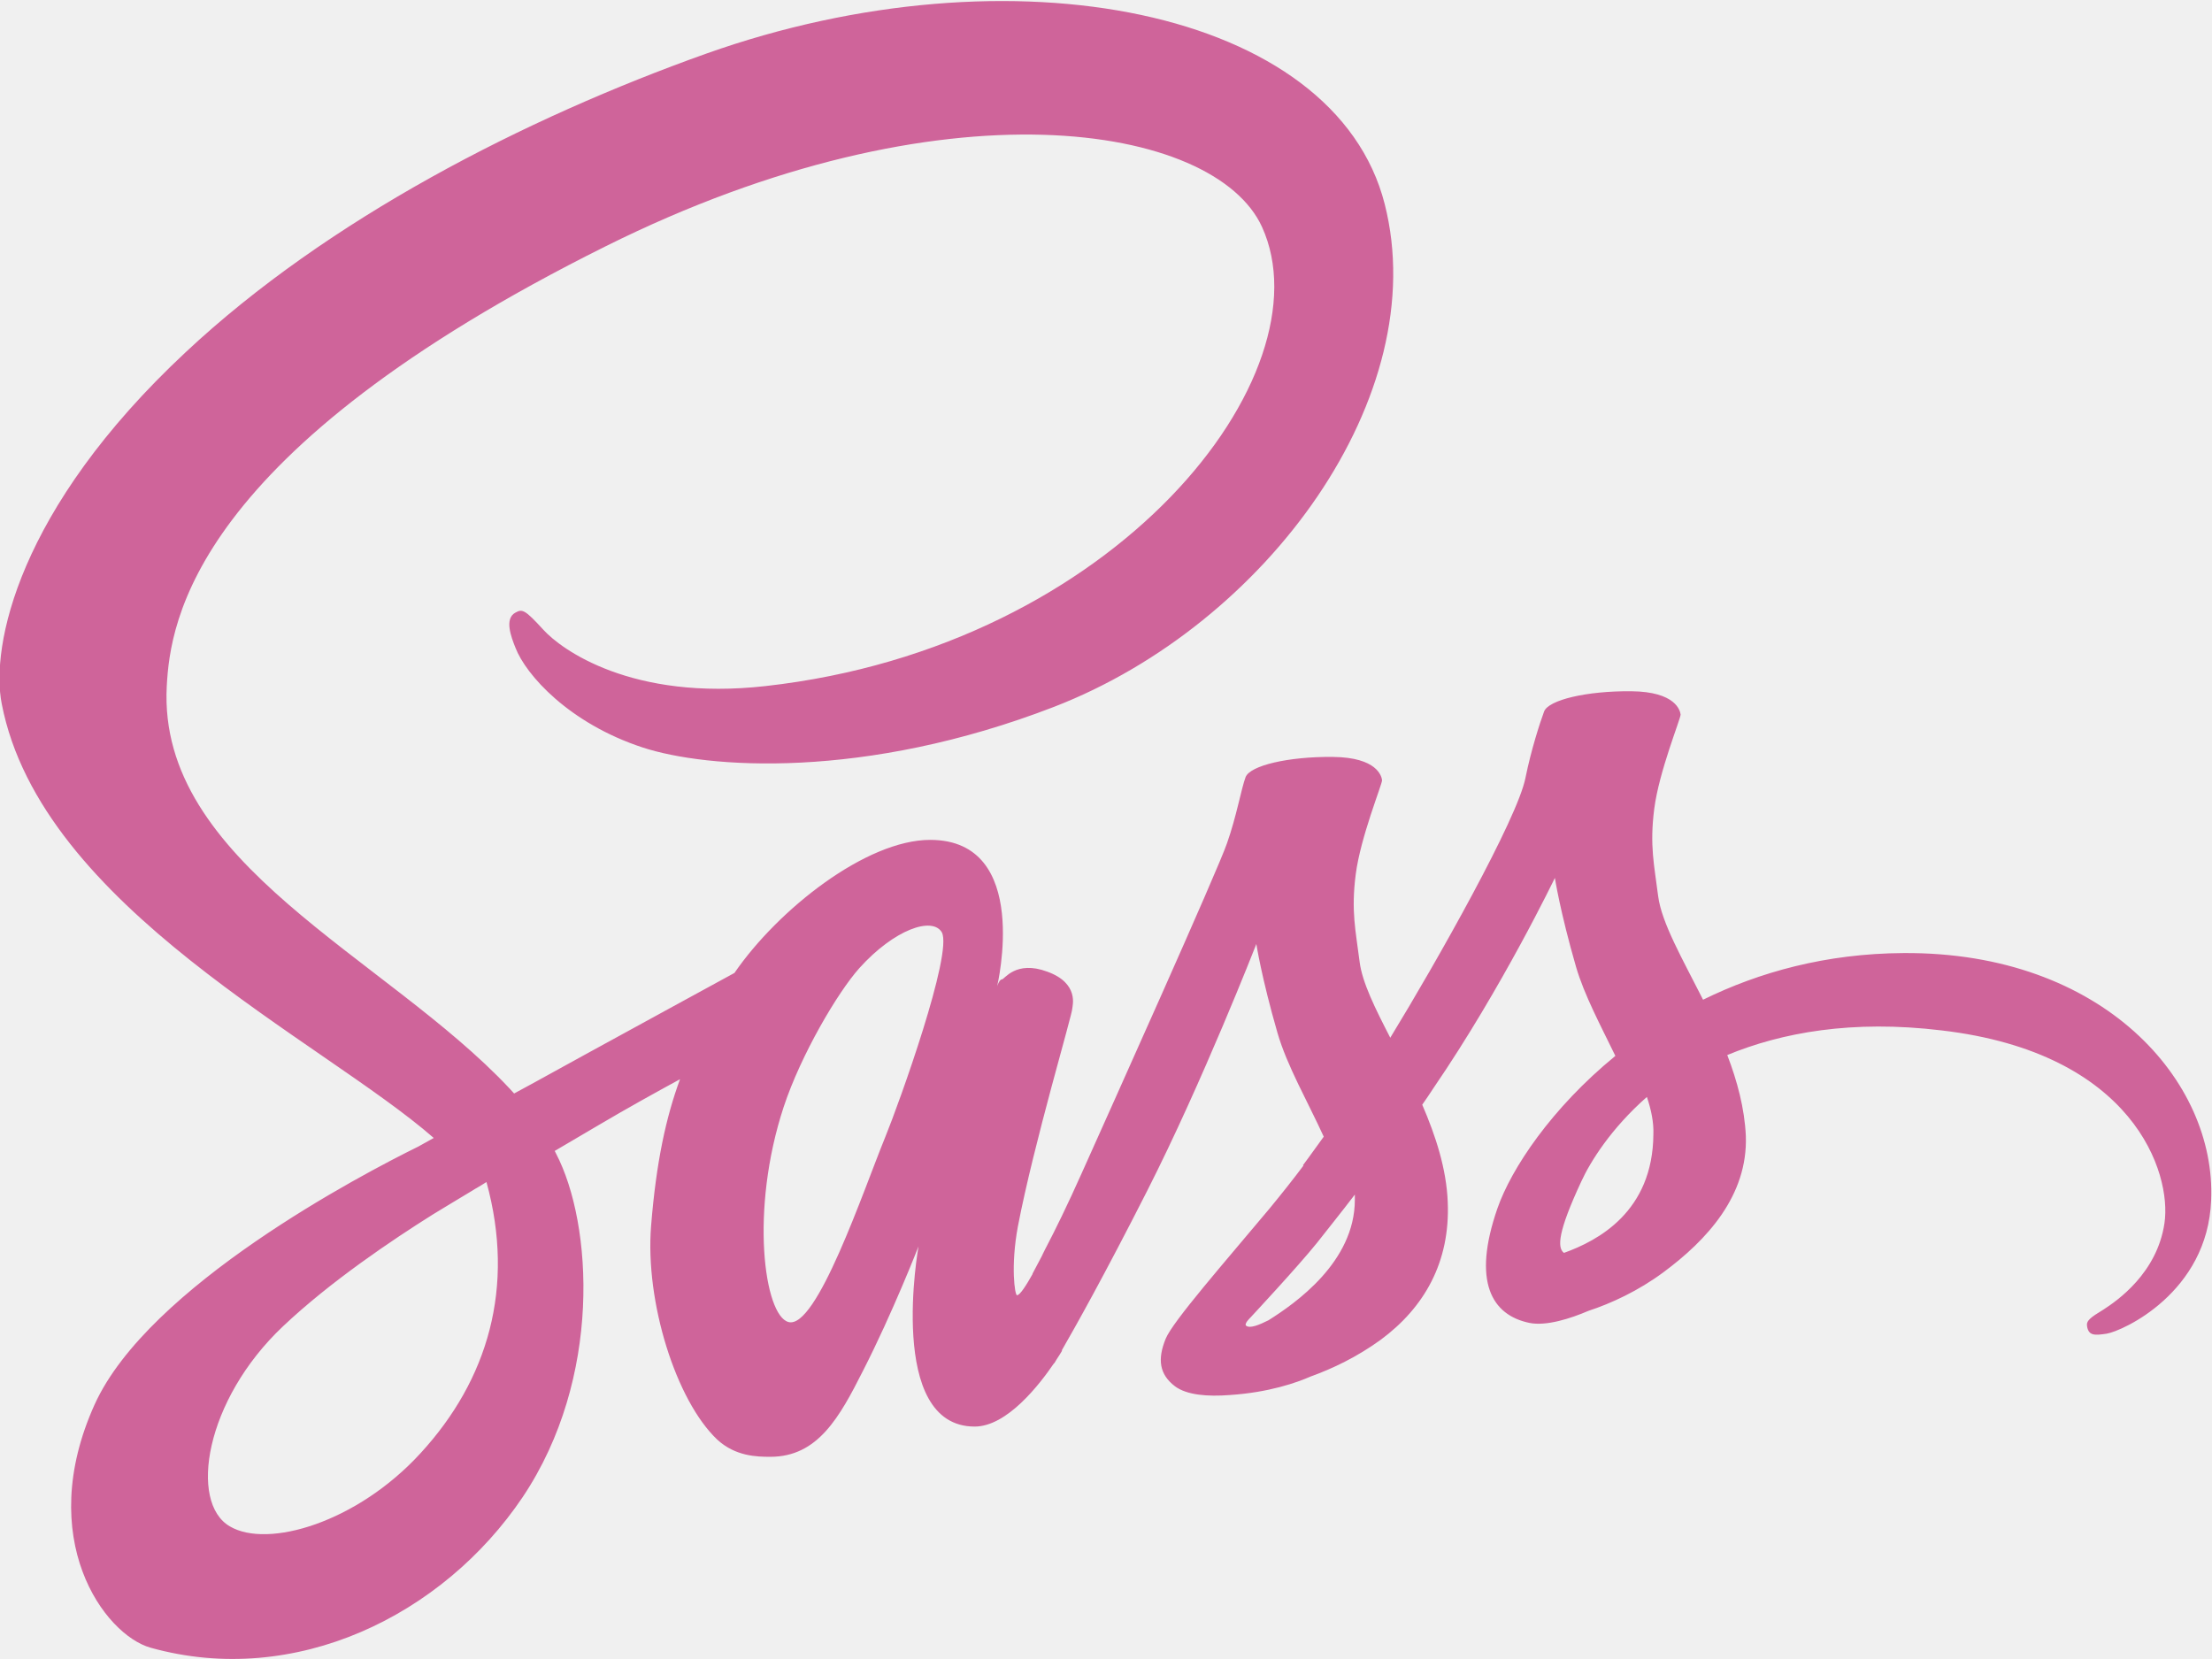
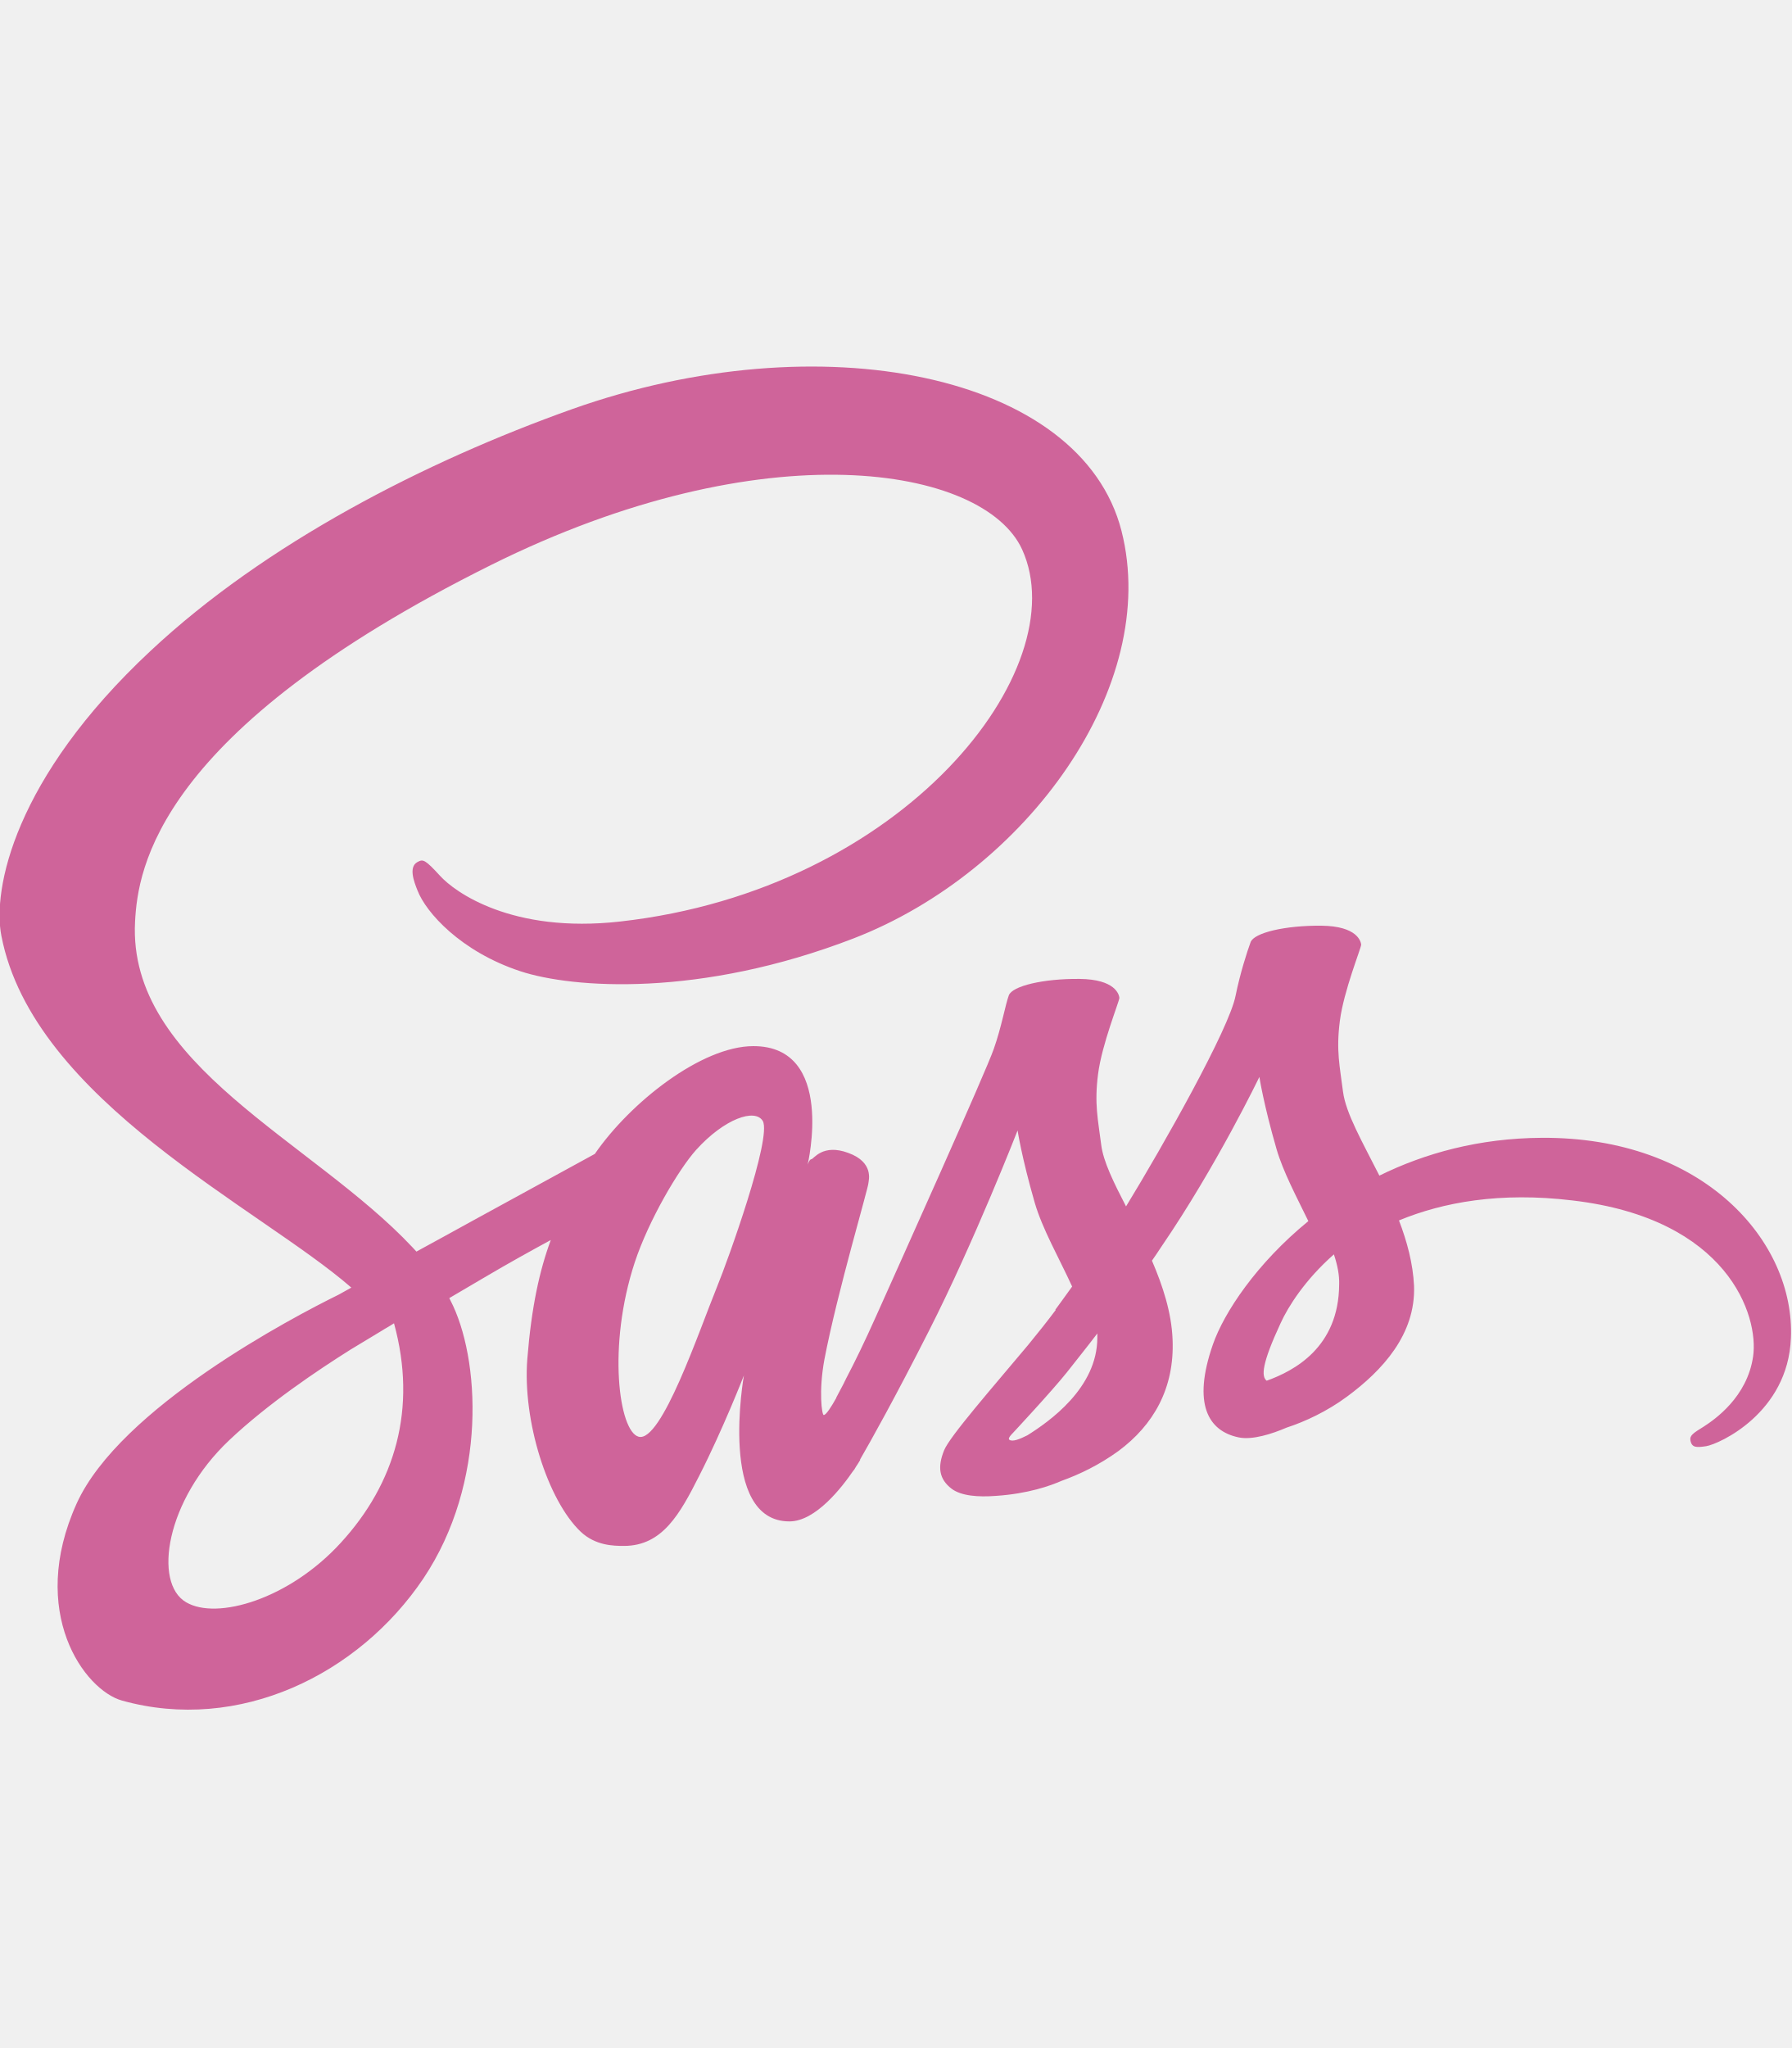
- <svg xmlns="http://www.w3.org/2000/svg" width="2500" height="1875" viewBox="0 0 512 384">
-   <path fill="#CF649A" d="M440.6 220.6c-17.9.101-33.4 4.4-46.4 10.801-4.8-9.5-9.6-17.801-10.399-24-.9-7.2-2-11.601-.9-20.2C384 178.6 389 166.4 389 165.4c-.101-.9-1.101-5.3-11.4-5.4s-19.2 2-20.2 4.7-3 8.9-4.3 15.3c-1.8 9.4-20.6 42.7-31.3 60.2-3.5-6.8-6.5-12.8-7.101-17.601-.899-7.199-2-11.6-.899-20.199 1.1-8.601 6.1-20.8 6.1-21.8-.1-.9-1.1-5.3-11.399-5.4-10.301-.1-19.2 2-20.2 4.7s-2.1 9.1-4.3 15.3C281.9 201.4 256.9 257 250.4 271.5c-3.3 7.4-6.199 13.3-8.3 17.3-2.1 4-.1.3-.3.7-1.8 3.4-2.8 5.3-2.8 5.3v.101c-1.4 2.5-2.9 4.899-3.601 4.899-.5 0-1.5-6.7.2-15.899 3.7-19.301 12.7-49.4 12.601-50.5 0-.5 1.699-5.801-5.801-8.5-7.3-2.7-9.899 1.8-10.5 1.8-.6 0-1.1 1.6-1.1 1.6s8.1-33.899-15.5-33.899c-14.8 0-35.2 16.1-45.3 30.8-6.4 3.5-20 10.899-34.4 18.8-5.5 3-11.2 6.2-16.6 9.1L117.9 251.9c-28.6-30.5-81.5-52.1-79.3-93.1.8-14.9 6-54.2 101.601-101.8 78.3-39 141-28.3 151.899-4.5 15.5 34-33.5 97.2-114.899 106.3-31 3.5-47.301-8.5-51.4-13-4.3-4.7-4.9-4.9-6.5-4-2.6 1.4-1 5.6 0 8.1 2.4 6.3 12.4 17.5 29.4 23.1 14.899 4.9 51.3 7.6 95.3-9.4 49.3-19.1 87.8-72.1 76.5-116.4-11.5-45.1-86.3-59.9-157-34.8C121.4 27.4 75.8 50.8 43 81.5 4 117.9-2.2 149.7.4 162.9c9.101 47.1 74 77.8 100 100.5-1.3.699-2.5 1.399-3.6 2-13 6.399-62.5 32.3-74.9 59.699-14 31 2.2 53.301 13 56.301 33.4 9.3 67.6-7.4 86.1-34.9 18.399-27.5 16.2-63.2 7.7-79.5l-.301-.6 10.2-6c6.601-3.9 13.101-7.5 18.8-10.601-3.199 8.7-5.5 19-6.699 34-1.4 17.601 5.8 40.4 15.3 49.4 4.2 3.899 9.2 4 12.3 4 11 0 16-9.101 21.5-20 6.8-13.3 12.8-28.7 12.8-28.7s-7.5 41.7 13 41.7c7.5 0 15-9.7 18.4-14.7v.1s.2-.3.6-1a36.13 36.13 0 0 0 1.2-1.899v-.2c3-5.2 9.7-17.1 19.7-36.8 12.899-25.4 25.3-57.2 25.3-57.2s1.2 7.8 4.9 20.6c2.199 7.601 6.999 15.9 10.699 24-3 4.2-4.8 6.601-4.8 6.601l.1.1c-2.399 3.2-5.1 6.601-7.899 10-10.2 12.2-22.4 26.101-24 30.101-1.9 4.699-1.5 8.199 2.2 11 2.7 2 7.5 2.399 12.6 2 9.2-.601 15.6-2.9 18.8-4.301 5-1.8 10.7-4.5 16.2-8.5 10-7.399 16.1-17.899 15.5-31.899-.3-7.7-2.8-15.3-5.9-22.5.9-1.3 1.801-2.601 2.7-4 15.8-23.101 28-48.5 28-48.5s1.2 7.8 4.9 20.6c1.899 6.5 5.7 13.601 9.1 20.601-14.8 12.1-24.1 26.1-27.3 35.3-5.9 17-1.3 24.7 7.4 26.5 3.899.8 9.5-1 13.699-2.8 5.2-1.7 11.5-4.601 17.301-8.9 10-7.4 19.6-17.7 19.1-31.6-.3-6.4-2-12.7-4.3-18.7 12.6-5.2 28.899-8.2 49.6-5.7 44.5 5.2 53.3 33 51.601 44.6-1.7 11.601-11 18-14.101 20-3.1 1.9-4.1 2.601-3.8 4 .4 2.101 1.8 2 4.5 1.601 3.7-.601 23.4-9.5 24.2-30.899 1.2-27.504-24.9-57.504-71.2-57.205zM97.4 336.3c-14.7 16.1-35.4 22.2-44.2 17-9.5-5.5-5.801-29.2 12.3-46.3 11-10.4 25.3-20 34.7-25.9 2.1-1.3 5.3-3.199 9.1-5.5.6-.399 1-.6 1-.6.7-.4 1.5-.9 2.3-1.4 6.7 24.4.3 45.8-15.2 62.7zm107.5-73.1c-5.1 12.5-15.9 44.6-22.4 42.8-5.601-1.5-9-25.8-1.101-49.8 4-12.101 12.5-26.5 17.5-32.101 8.101-9 16.9-12 19.101-8.3 2.6 4.801-9.9 39.601-13.1 47.401zm88.7 42.4c-2.2 1.101-4.2 1.9-5.1 1.301-.7-.4.899-1.9.899-1.9s11.1-11.9 15.5-17.4c2.5-3.199 5.5-6.899 8.7-11.1v1.2C313.6 292.1 299.8 301.7 293.6 305.6zm68.399-15.6c-1.6-1.2-1.399-4.9 4-16.5 2.101-4.6 6.9-12.3 15.2-19.6 1 3 1.601 5.899 1.5 8.6-.099 18-12.899 24.7-20.7 27.5z" />
+ <svg xmlns="http://www.w3.org/2000/svg" width="49" height="56" viewBox="0 0 49 56" fill="none">
+   <g clip-path="url(#clip0_2_183)">
+     <path d="M42.167 31.112C40.454 31.122 38.97 31.533 37.726 32.146C37.267 31.236 36.807 30.442 36.731 29.849C36.645 29.16 36.539 28.739 36.645 27.916C36.75 27.093 37.228 25.925 37.228 25.829C37.219 25.743 37.123 25.322 36.138 25.312C35.152 25.303 34.3 25.504 34.204 25.762C34.109 26.021 33.917 26.614 33.793 27.227C33.62 28.126 31.821 31.313 30.797 32.988C30.462 32.337 30.175 31.763 30.118 31.303C30.032 30.614 29.926 30.193 30.032 29.37C30.137 28.547 30.615 27.38 30.615 27.284C30.606 27.198 30.51 26.777 29.524 26.767C28.539 26.758 27.687 26.959 27.591 27.217C27.496 27.475 27.39 28.088 27.18 28.681C26.979 29.274 24.586 34.596 23.964 35.983C23.648 36.691 23.371 37.256 23.17 37.639C22.969 38.022 23.16 37.668 23.141 37.706C22.969 38.031 22.873 38.213 22.873 38.213V38.223C22.739 38.462 22.596 38.692 22.528 38.692C22.481 38.692 22.385 38.05 22.548 37.17C22.902 35.323 23.763 32.442 23.753 32.337C23.753 32.289 23.916 31.782 23.198 31.524C22.5 31.265 22.251 31.696 22.194 31.696C22.136 31.696 22.088 31.849 22.088 31.849C22.088 31.849 22.863 28.605 20.605 28.605C19.188 28.605 17.236 30.146 16.269 31.552C15.657 31.887 14.355 32.596 12.977 33.352C12.451 33.639 11.905 33.945 11.389 34.223L11.283 34.108C8.546 31.189 3.484 29.121 3.694 25.198C3.771 23.772 4.268 20.011 13.418 15.455C20.911 11.723 26.912 12.747 27.955 15.024C29.438 18.278 24.749 24.327 16.959 25.198C13.992 25.532 12.432 24.384 12.04 23.953C11.628 23.504 11.571 23.485 11.418 23.571C11.169 23.705 11.322 24.107 11.418 24.346C11.647 24.949 12.604 26.021 14.231 26.557C15.657 27.026 19.141 27.284 23.352 25.657C28.07 23.829 31.754 18.757 30.673 14.517C29.572 10.201 22.414 8.784 15.648 11.187C11.618 12.622 7.254 14.862 4.115 17.8C0.383 21.283 -0.211 24.327 0.038 25.59C0.909 30.098 7.12 33.036 9.609 35.208C9.484 35.275 9.369 35.342 9.264 35.4C8.02 36.012 3.283 38.491 2.096 41.113C0.756 44.08 2.306 46.214 3.34 46.501C6.537 47.391 9.81 45.793 11.58 43.161C13.341 40.529 13.13 37.113 12.317 35.553L12.288 35.495L13.264 34.921C13.896 34.548 14.518 34.203 15.064 33.907C14.757 34.739 14.537 35.725 14.422 37.16C14.289 38.845 14.977 41.027 15.887 41.888C16.289 42.261 16.767 42.271 17.064 42.271C18.117 42.271 18.595 41.4 19.122 40.357C19.772 39.084 20.346 37.61 20.346 37.61C20.346 37.61 19.629 41.601 21.591 41.601C22.308 41.601 23.026 40.673 23.352 40.194V40.204C23.352 40.204 23.371 40.175 23.409 40.108C23.449 40.049 23.487 39.988 23.524 39.926V39.907C23.811 39.41 24.452 38.271 25.409 36.385C26.644 33.954 27.831 30.911 27.831 30.911C27.831 30.911 27.945 31.657 28.299 32.883C28.51 33.61 28.969 34.404 29.323 35.179C29.036 35.581 28.864 35.811 28.864 35.811L28.873 35.821C28.644 36.127 28.385 36.453 28.118 36.778C27.141 37.945 25.974 39.276 25.821 39.658C25.639 40.108 25.677 40.443 26.031 40.711C26.29 40.903 26.749 40.941 27.237 40.903C28.118 40.845 28.73 40.625 29.036 40.491C29.515 40.319 30.06 40.06 30.587 39.678C31.544 38.969 32.127 37.965 32.07 36.625C32.041 35.888 31.802 35.16 31.506 34.471C31.592 34.347 31.678 34.222 31.764 34.089C33.276 31.878 34.444 29.447 34.444 29.447C34.444 29.447 34.558 30.194 34.913 31.419C35.094 32.041 35.458 32.72 35.783 33.39C34.367 34.548 33.477 35.888 33.171 36.768C32.606 38.395 33.046 39.132 33.879 39.304C34.252 39.381 34.788 39.209 35.19 39.036C35.688 38.874 36.291 38.596 36.846 38.185C37.803 37.477 38.721 36.491 38.674 35.161C38.645 34.548 38.482 33.945 38.262 33.371C39.468 32.873 41.028 32.586 43.009 32.825C47.268 33.323 48.11 35.984 47.947 37.094C47.785 38.204 46.895 38.816 46.598 39.008C46.301 39.19 46.206 39.257 46.234 39.391C46.273 39.592 46.406 39.582 46.665 39.544C47.019 39.486 48.904 38.635 48.981 36.587C49.096 33.955 46.598 31.083 42.167 31.112ZM9.321 42.185C7.915 43.726 5.934 44.309 5.091 43.812C4.182 43.285 4.536 41.017 6.269 39.381C7.321 38.386 8.69 37.467 9.589 36.902C9.79 36.778 10.097 36.596 10.46 36.376C10.518 36.337 10.556 36.318 10.556 36.318C10.623 36.28 10.7 36.232 10.776 36.184C11.417 38.52 10.805 40.568 9.321 42.185ZM19.61 35.189C19.122 36.385 18.088 39.457 17.466 39.285C16.93 39.142 16.605 36.816 17.36 34.519C17.743 33.361 18.557 31.983 19.035 31.447C19.811 30.586 20.653 30.299 20.863 30.653C21.112 31.112 19.916 34.443 19.61 35.189ZM28.098 39.247C27.888 39.352 27.697 39.429 27.61 39.371C27.543 39.333 27.696 39.19 27.696 39.19C27.696 39.19 28.759 38.051 29.18 37.524C29.419 37.218 29.706 36.864 30.012 36.462V36.577C30.012 37.955 28.692 38.874 28.098 39.247ZM34.644 37.754C34.491 37.639 34.511 37.285 35.027 36.175C35.228 35.734 35.688 34.998 36.482 34.299C36.578 34.586 36.635 34.864 36.626 35.122C36.616 36.845 35.391 37.486 34.644 37.754Z" fill="#CF649A" />
+   </g>
+   <defs>
+     <clipPath id="clip0_2_183">
+       <rect width="49" height="36.75" fill="white" transform="translate(0 10)" />
+     </clipPath>
+   </defs>
</svg>
